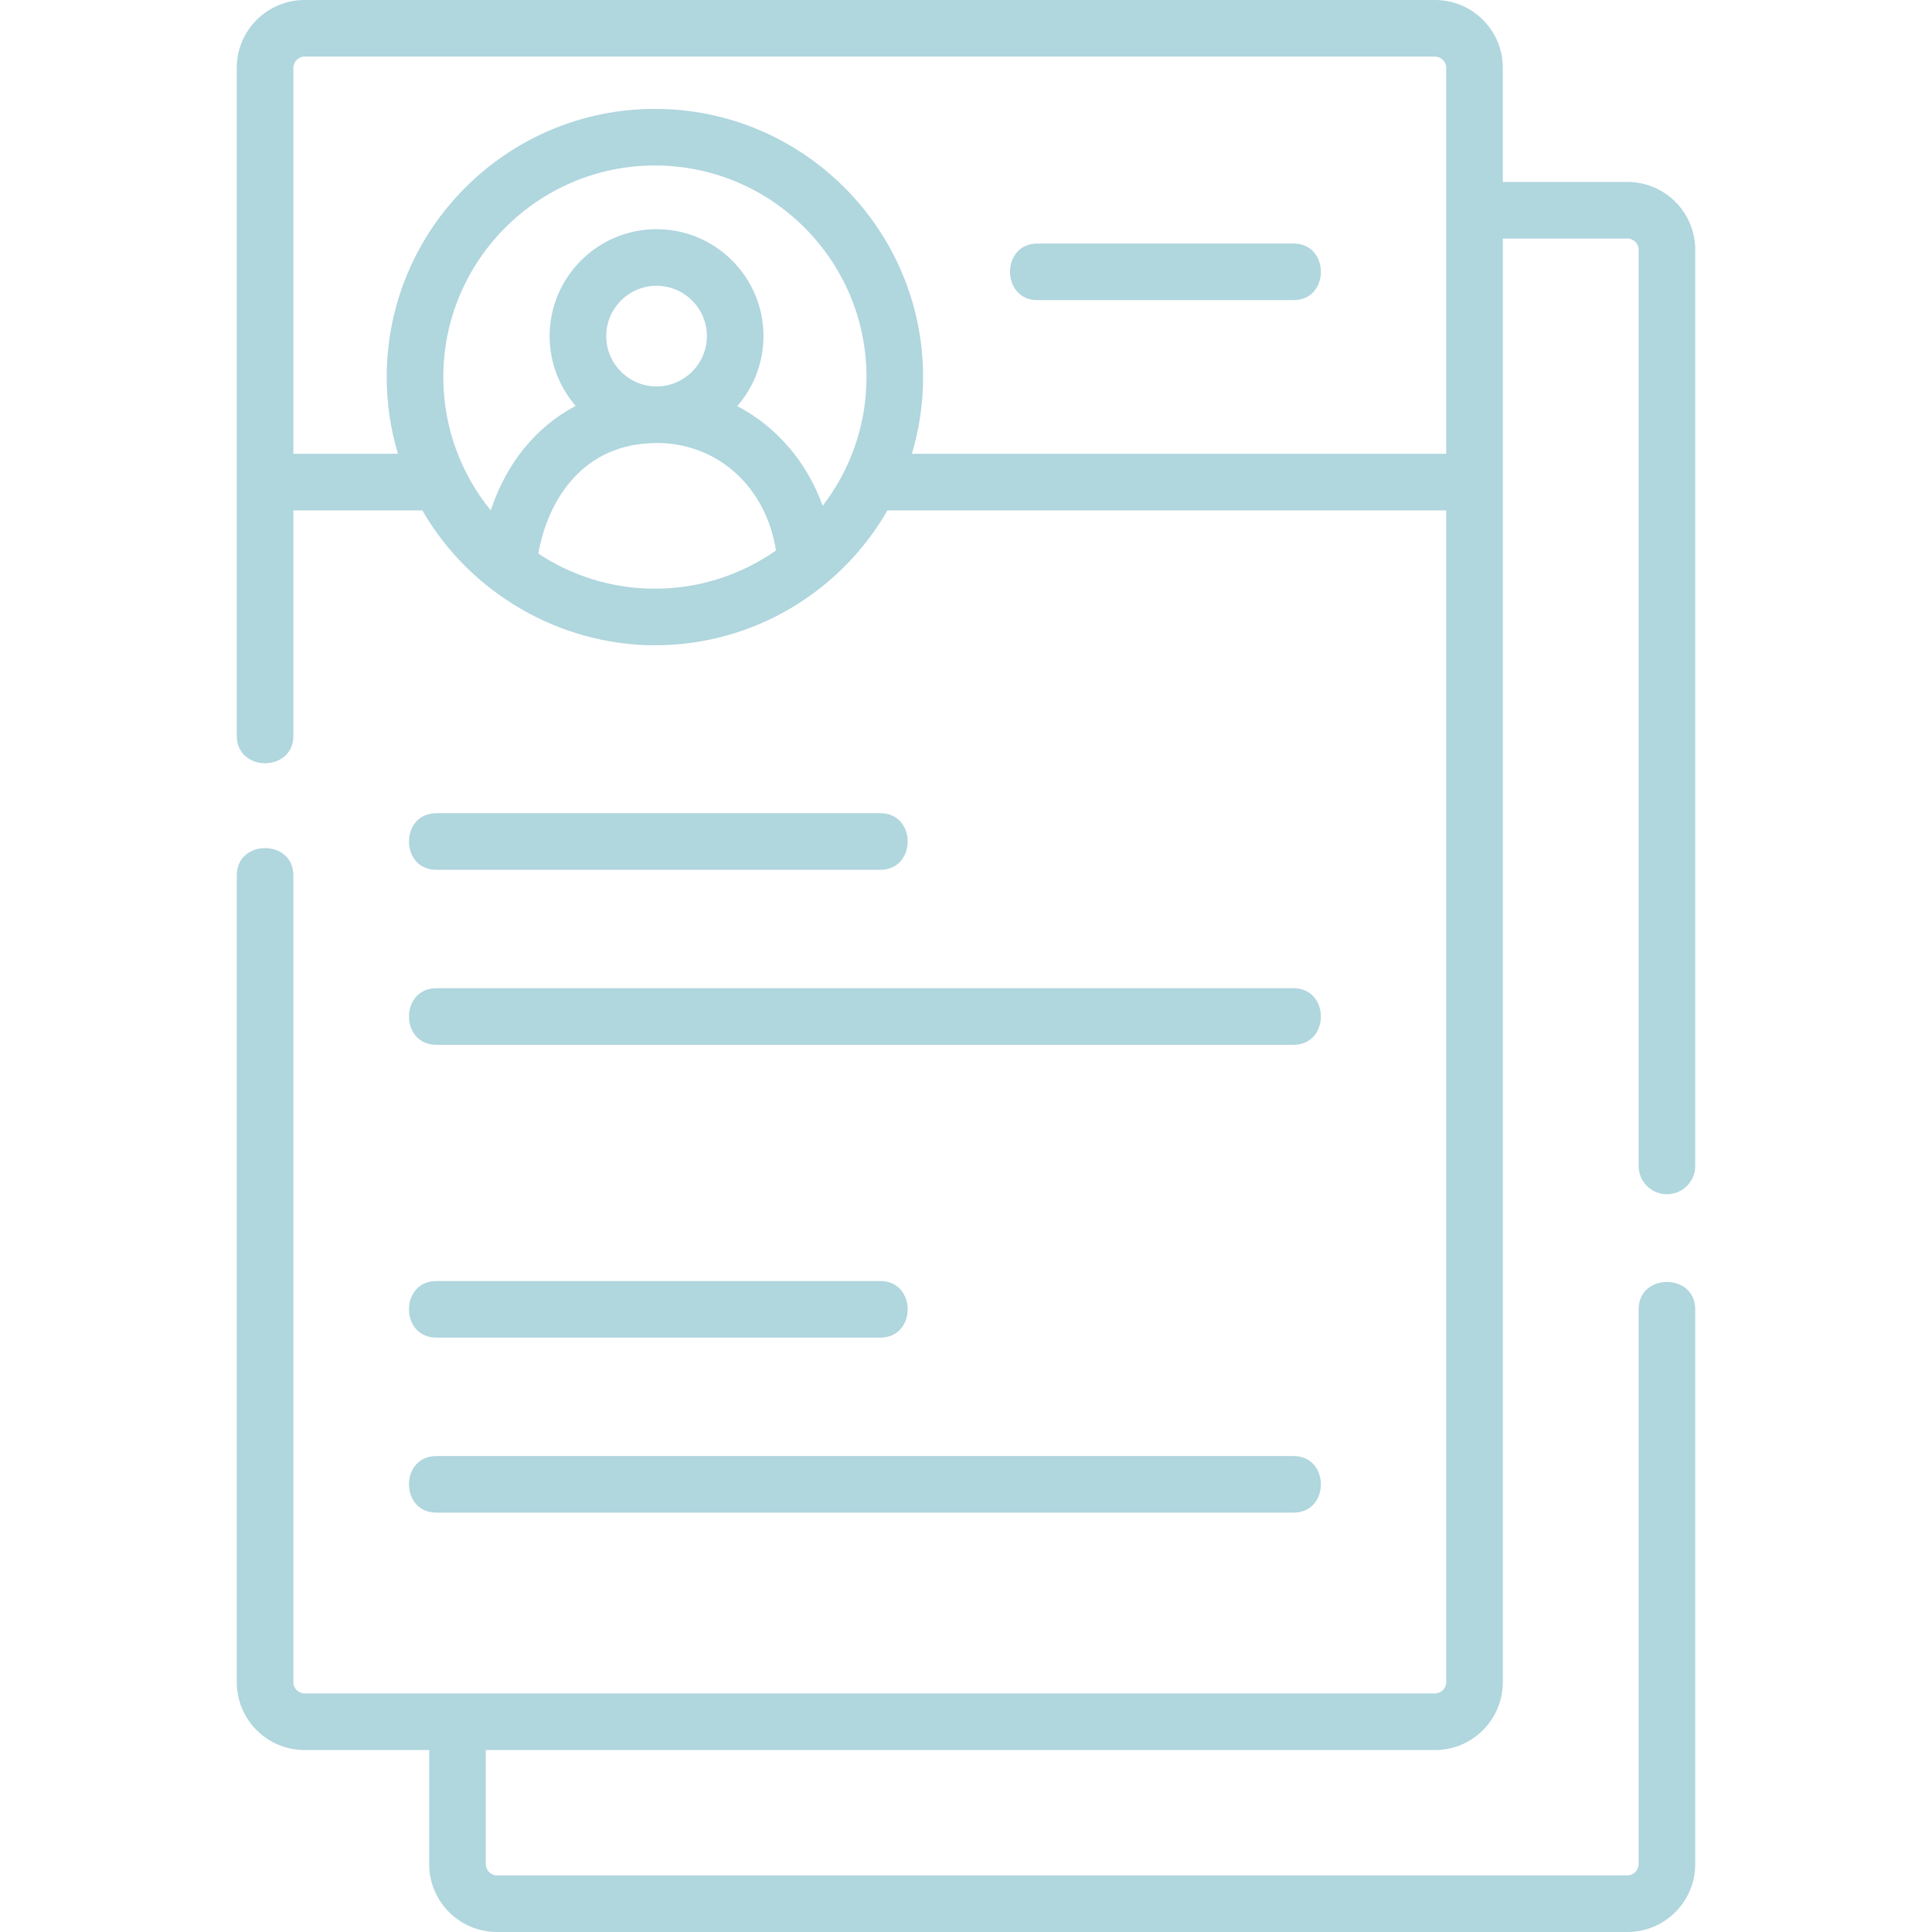
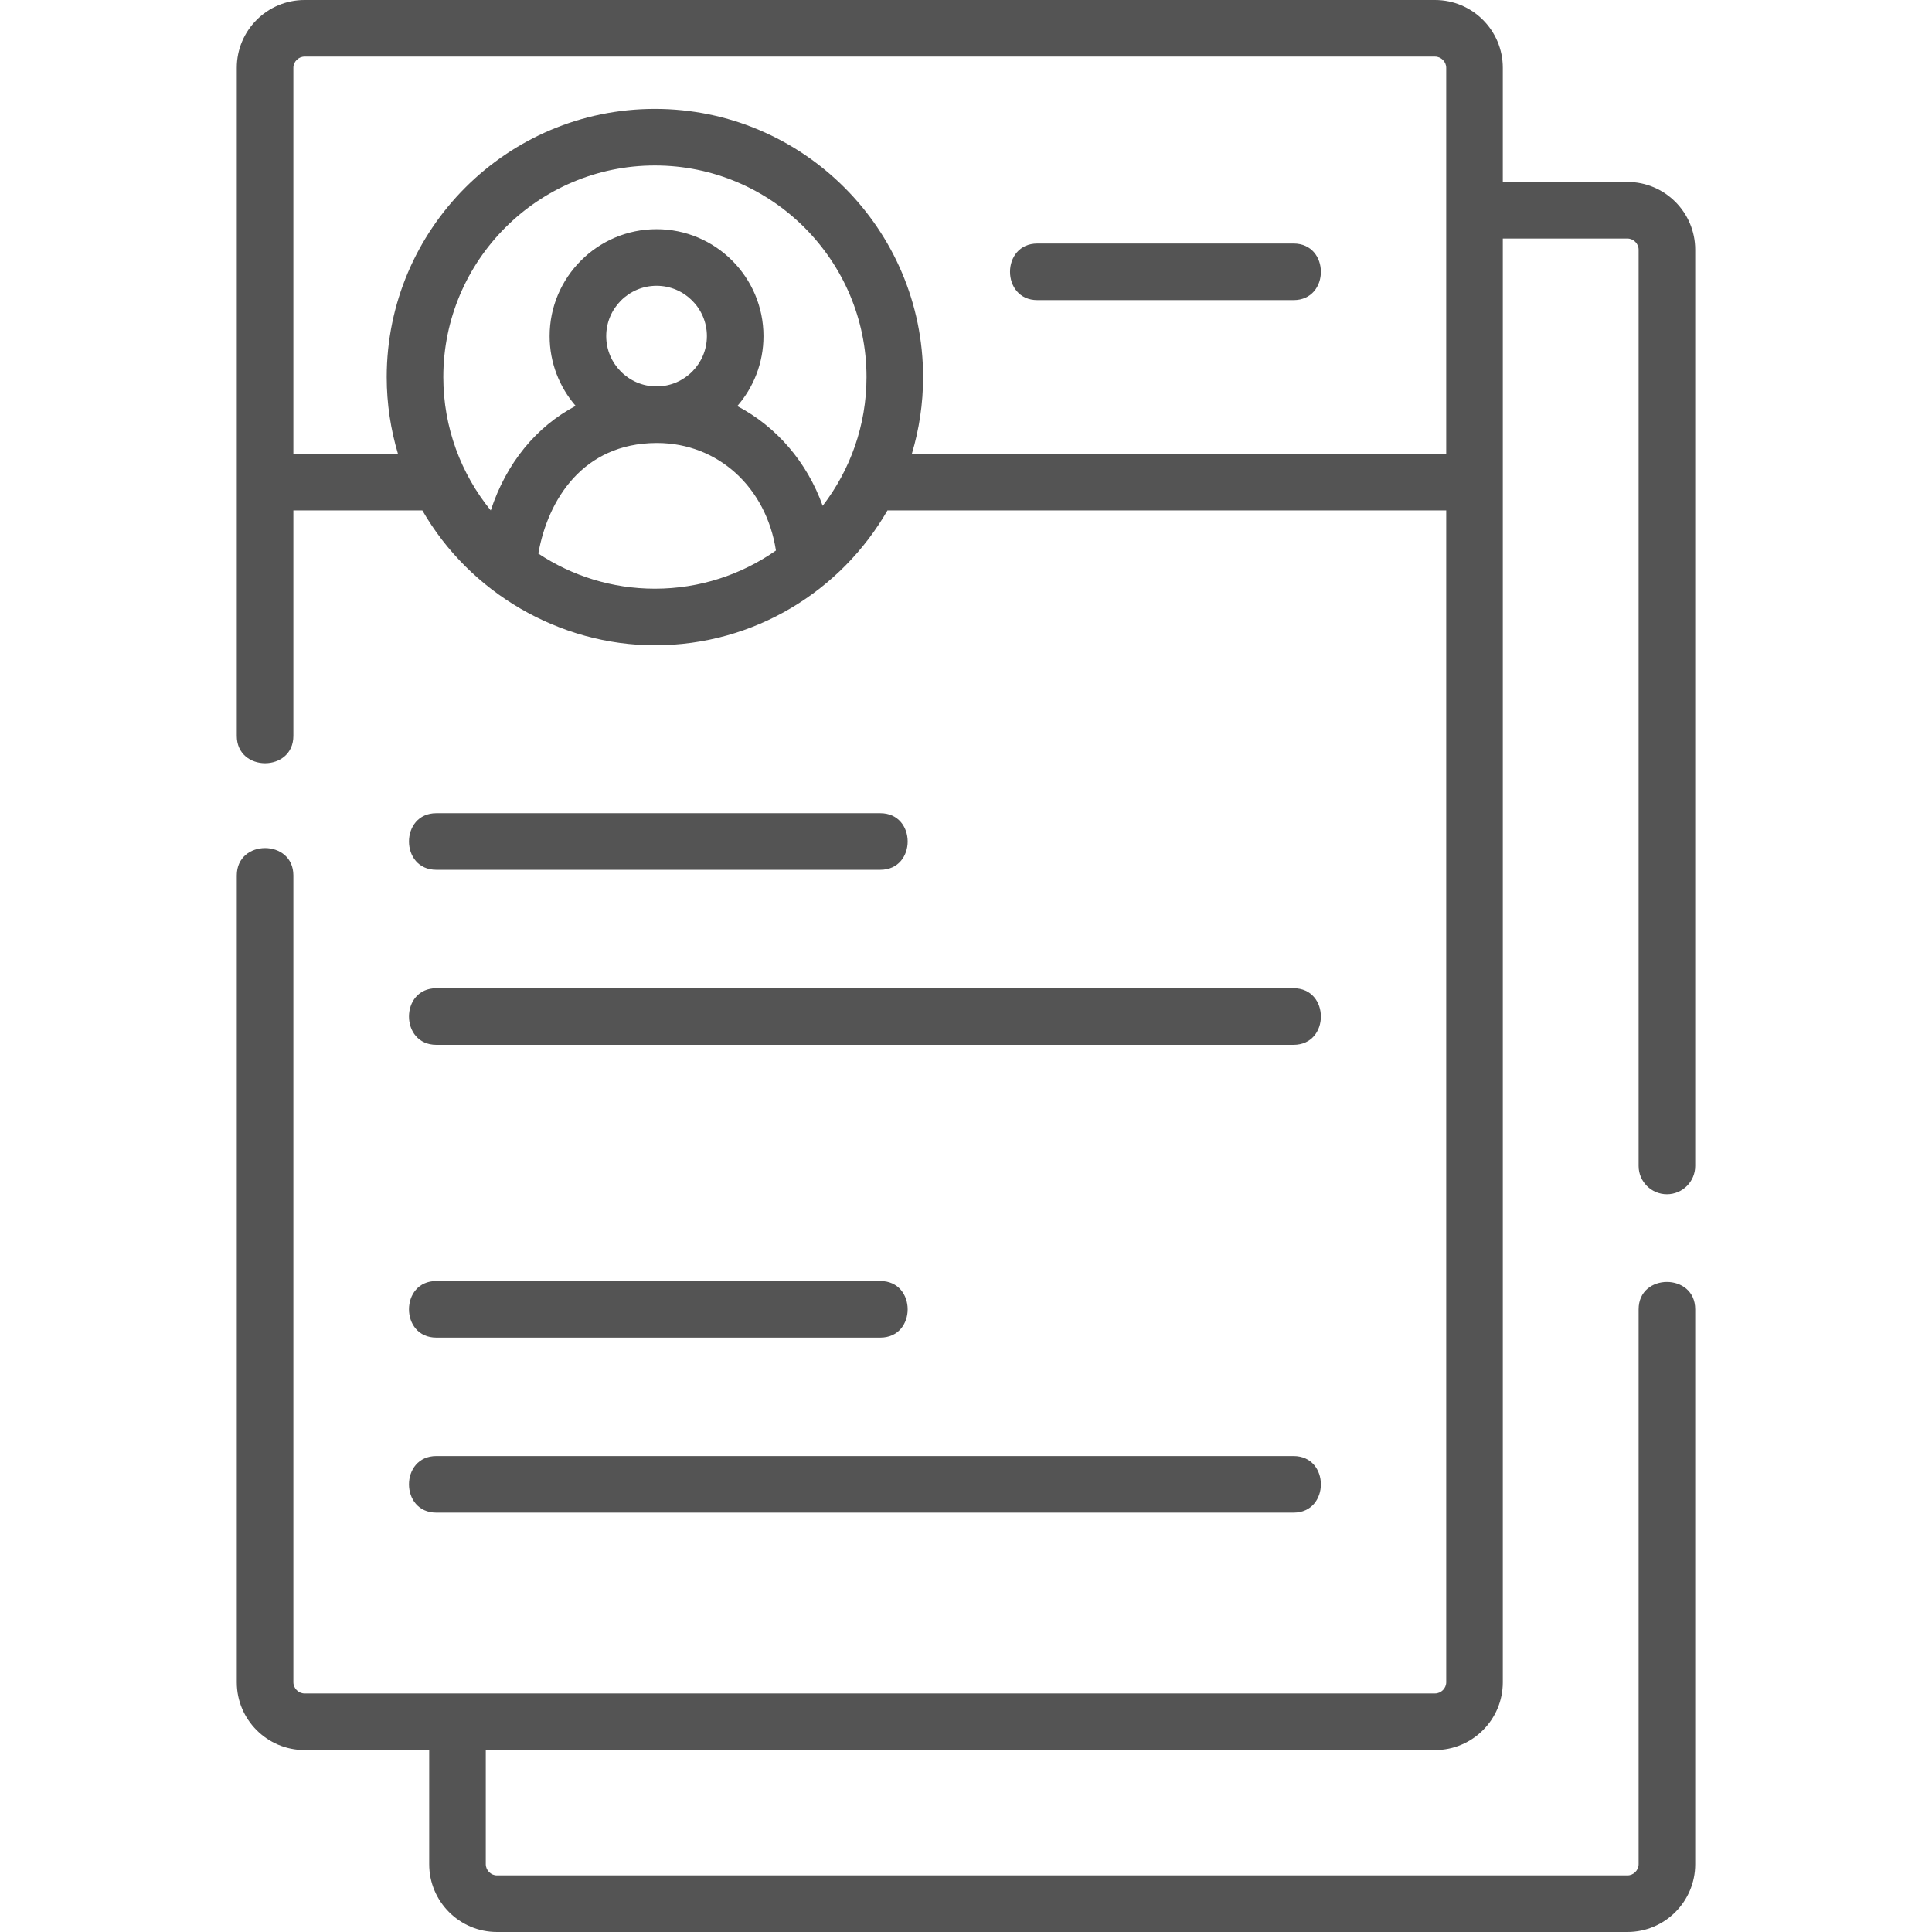
<svg xmlns="http://www.w3.org/2000/svg" version="1.1" id="Capa_1" x="0px" y="0px" viewBox="0 0 512.098 512.098" style="enable-background:new 0 0 512.098 512.098;" xml:space="preserve" width="512" height="512">
  <g>
-     <path style="fill:#b0d6de;" d="M441.835,316.549c4.142,0,7.5-3.358,7.5-7.5V66.187c0-9.903-8.057-17.959-17.959-17.959h-33.041V17.959   C398.335,8.057,390.279,0,380.376,0H80.722c-9.903,0-17.959,8.057-17.959,17.959v177.088c0,9.673,15,9.673,15,0v-59.761h34.185   c12.582,21.863,36.403,35.751,61.643,35.751c26.34,0,49.362-14.411,61.644-35.751h148.101v310.624c0,1.604-1.355,2.959-2.959,2.959   H80.722c-1.604,0-2.959-1.355-2.959-2.959V232.049c0-9.673-15-9.673-15,0v213.862c0,9.903,8.057,17.959,17.959,17.959h33.041   v30.268c0,9.903,8.057,17.959,17.959,17.959h299.654c9.903,0,17.959-8.057,17.959-17.959V347.049c0-9.673-15-9.673-15,0v147.089   c0,1.604-1.355,2.959-2.959,2.959H131.722c-1.604,0-2.959-1.355-2.959-2.959v-30.268h251.614c9.903,0,17.959-8.057,17.959-17.959   V63.227h33.041c1.604,0,2.959,1.355,2.959,2.959v242.862C434.335,313.191,437.693,316.549,441.835,316.549z M142.688,146.726   c2.526-14.276,11.83-29.184,31.207-29.299c0.045,0,0.089,0.003,0.134,0.003c0.077,0,0.153-0.005,0.23-0.006   c16.143,0.069,28.839,11.818,31.413,28.492c-9.098,6.369-20.157,10.122-32.082,10.122   C162.178,156.039,151.556,152.604,142.688,146.726z M160.685,89.089c0-7.356,5.986-13.341,13.345-13.341   c7.356,0,13.341,5.985,13.341,13.341c0,7.306-5.903,13.251-13.189,13.334c-0.021,0-0.042-0.002-0.063-0.002   c-0.063,0-0.124,0.004-0.187,0.004C166.619,102.372,160.685,96.413,160.685,89.089z M218.061,134.073   c-4.161-11.628-12.26-20.989-22.633-26.432c4.319-4.976,6.943-11.461,6.943-18.552c0-15.627-12.714-28.341-28.341-28.341   c-15.629,0-28.345,12.714-28.345,28.341c0,7.065,2.604,13.528,6.896,18.497c-10.459,5.513-18.383,15.18-22.5,27.708   c-7.856-9.653-12.577-21.955-12.577-35.343c0-30.927,25.161-56.088,56.087-56.088s56.088,25.161,56.088,56.088   C229.678,112.782,225.337,124.612,218.061,134.073z M241.699,120.287c1.929-6.447,2.979-13.27,2.979-20.336   c0-39.198-31.89-71.088-71.088-71.088s-71.087,31.89-71.087,71.088c0,7.066,1.051,13.889,2.979,20.336h-27.72V17.959   c0-1.604,1.355-2.959,2.959-2.959h299.654c1.604,0,2.959,1.355,2.959,2.959v102.328H241.699z" />
-     <path style="fill:#b0d6de;" d="M115.659,230.549h117.674c9.673,0,9.673-15,0-15H115.659C105.986,215.549,105.986,230.549,115.659,230.549z" />
-     <path style="fill:#b0d6de;" d="M115.659,276.94h227.202c9.673,0,9.673-15,0-15H115.659C105.986,261.94,105.986,276.94,115.659,276.94z" />
-     <path style="fill:#b0d6de;" d="M342.861,64.549h-67.889c-9.673,0-9.673,15,0,15h67.889C352.533,79.549,352.533,64.549,342.861,64.549z" />
-     <path style="fill:#b0d6de;" d="M115.659,354.549h117.674c9.673,0,9.673-15,0-15H115.659C105.986,339.549,105.986,354.549,115.659,354.549z" />
-     <path style="fill:#b0d6de;" d="M115.659,400.94h227.202c9.673,0,9.673-15,0-15H115.659C105.986,385.94,105.986,400.94,115.659,400.94z" />
+     <path style="fill:#545454;" d="M441.835,316.549c4.142,0,7.5-3.358,7.5-7.5V66.187c0-9.903-8.057-17.959-17.959-17.959h-33.041V17.959   C398.335,8.057,390.279,0,380.376,0H80.722c-9.903,0-17.959,8.057-17.959,17.959v177.088c0,9.673,15,9.673,15,0v-59.761h34.185   c12.582,21.863,36.403,35.751,61.643,35.751c26.34,0,49.362-14.411,61.644-35.751h148.101v310.624c0,1.604-1.355,2.959-2.959,2.959   H80.722c-1.604,0-2.959-1.355-2.959-2.959V232.049c0-9.673-15-9.673-15,0v213.862c0,9.903,8.057,17.959,17.959,17.959h33.041   v30.268c0,9.903,8.057,17.959,17.959,17.959h299.654c9.903,0,17.959-8.057,17.959-17.959V347.049c0-9.673-15-9.673-15,0v147.089   c0,1.604-1.355,2.959-2.959,2.959H131.722c-1.604,0-2.959-1.355-2.959-2.959v-30.268h251.614c9.903,0,17.959-8.057,17.959-17.959   V63.227h33.041c1.604,0,2.959,1.355,2.959,2.959v242.862C434.335,313.191,437.693,316.549,441.835,316.549z M142.688,146.726   c2.526-14.276,11.83-29.184,31.207-29.299c0.045,0,0.089,0.003,0.134,0.003c0.077,0,0.153-0.005,0.23-0.006   c16.143,0.069,28.839,11.818,31.413,28.492c-9.098,6.369-20.157,10.122-32.082,10.122   C162.178,156.039,151.556,152.604,142.688,146.726z M160.685,89.089c0-7.356,5.986-13.341,13.345-13.341   c7.356,0,13.341,5.985,13.341,13.341c0,7.306-5.903,13.251-13.189,13.334c-0.021,0-0.042-0.002-0.063-0.002   c-0.063,0-0.124,0.004-0.187,0.004C166.619,102.372,160.685,96.413,160.685,89.089z M218.061,134.073   c-4.161-11.628-12.26-20.989-22.633-26.432c4.319-4.976,6.943-11.461,6.943-18.552c0-15.627-12.714-28.341-28.341-28.341   c-15.629,0-28.345,12.714-28.345,28.341c0,7.065,2.604,13.528,6.896,18.497c-10.459,5.513-18.383,15.18-22.5,27.708   c-7.856-9.653-12.577-21.955-12.577-35.343c0-30.927,25.161-56.088,56.087-56.088s56.088,25.161,56.088,56.088   C229.678,112.782,225.337,124.612,218.061,134.073z M241.699,120.287c1.929-6.447,2.979-13.27,2.979-20.336   c0-39.198-31.89-71.088-71.088-71.088s-71.087,31.89-71.087,71.088c0,7.066,1.051,13.889,2.979,20.336h-27.72V17.959   c0-1.604,1.355-2.959,2.959-2.959h299.654c1.604,0,2.959,1.355,2.959,2.959v102.328H241.699z" />
+     <path style="fill:#545454;" d="M115.659,230.549h117.674c9.673,0,9.673-15,0-15H115.659C105.986,215.549,105.986,230.549,115.659,230.549z" />
+     <path style="fill:#545454;" d="M115.659,276.94h227.202c9.673,0,9.673-15,0-15H115.659C105.986,261.94,105.986,276.94,115.659,276.94z" />
+     <path style="fill:#545454;" d="M342.861,64.549h-67.889c-9.673,0-9.673,15,0,15h67.889C352.533,79.549,352.533,64.549,342.861,64.549z" />
+     <path style="fill:#545454;" d="M115.659,354.549h117.674c9.673,0,9.673-15,0-15H115.659C105.986,339.549,105.986,354.549,115.659,354.549z" />
+     <path style="fill:#545454;" d="M115.659,400.94h227.202c9.673,0,9.673-15,0-15H115.659C105.986,385.94,105.986,400.94,115.659,400.94z" />
  </g>
</svg>
